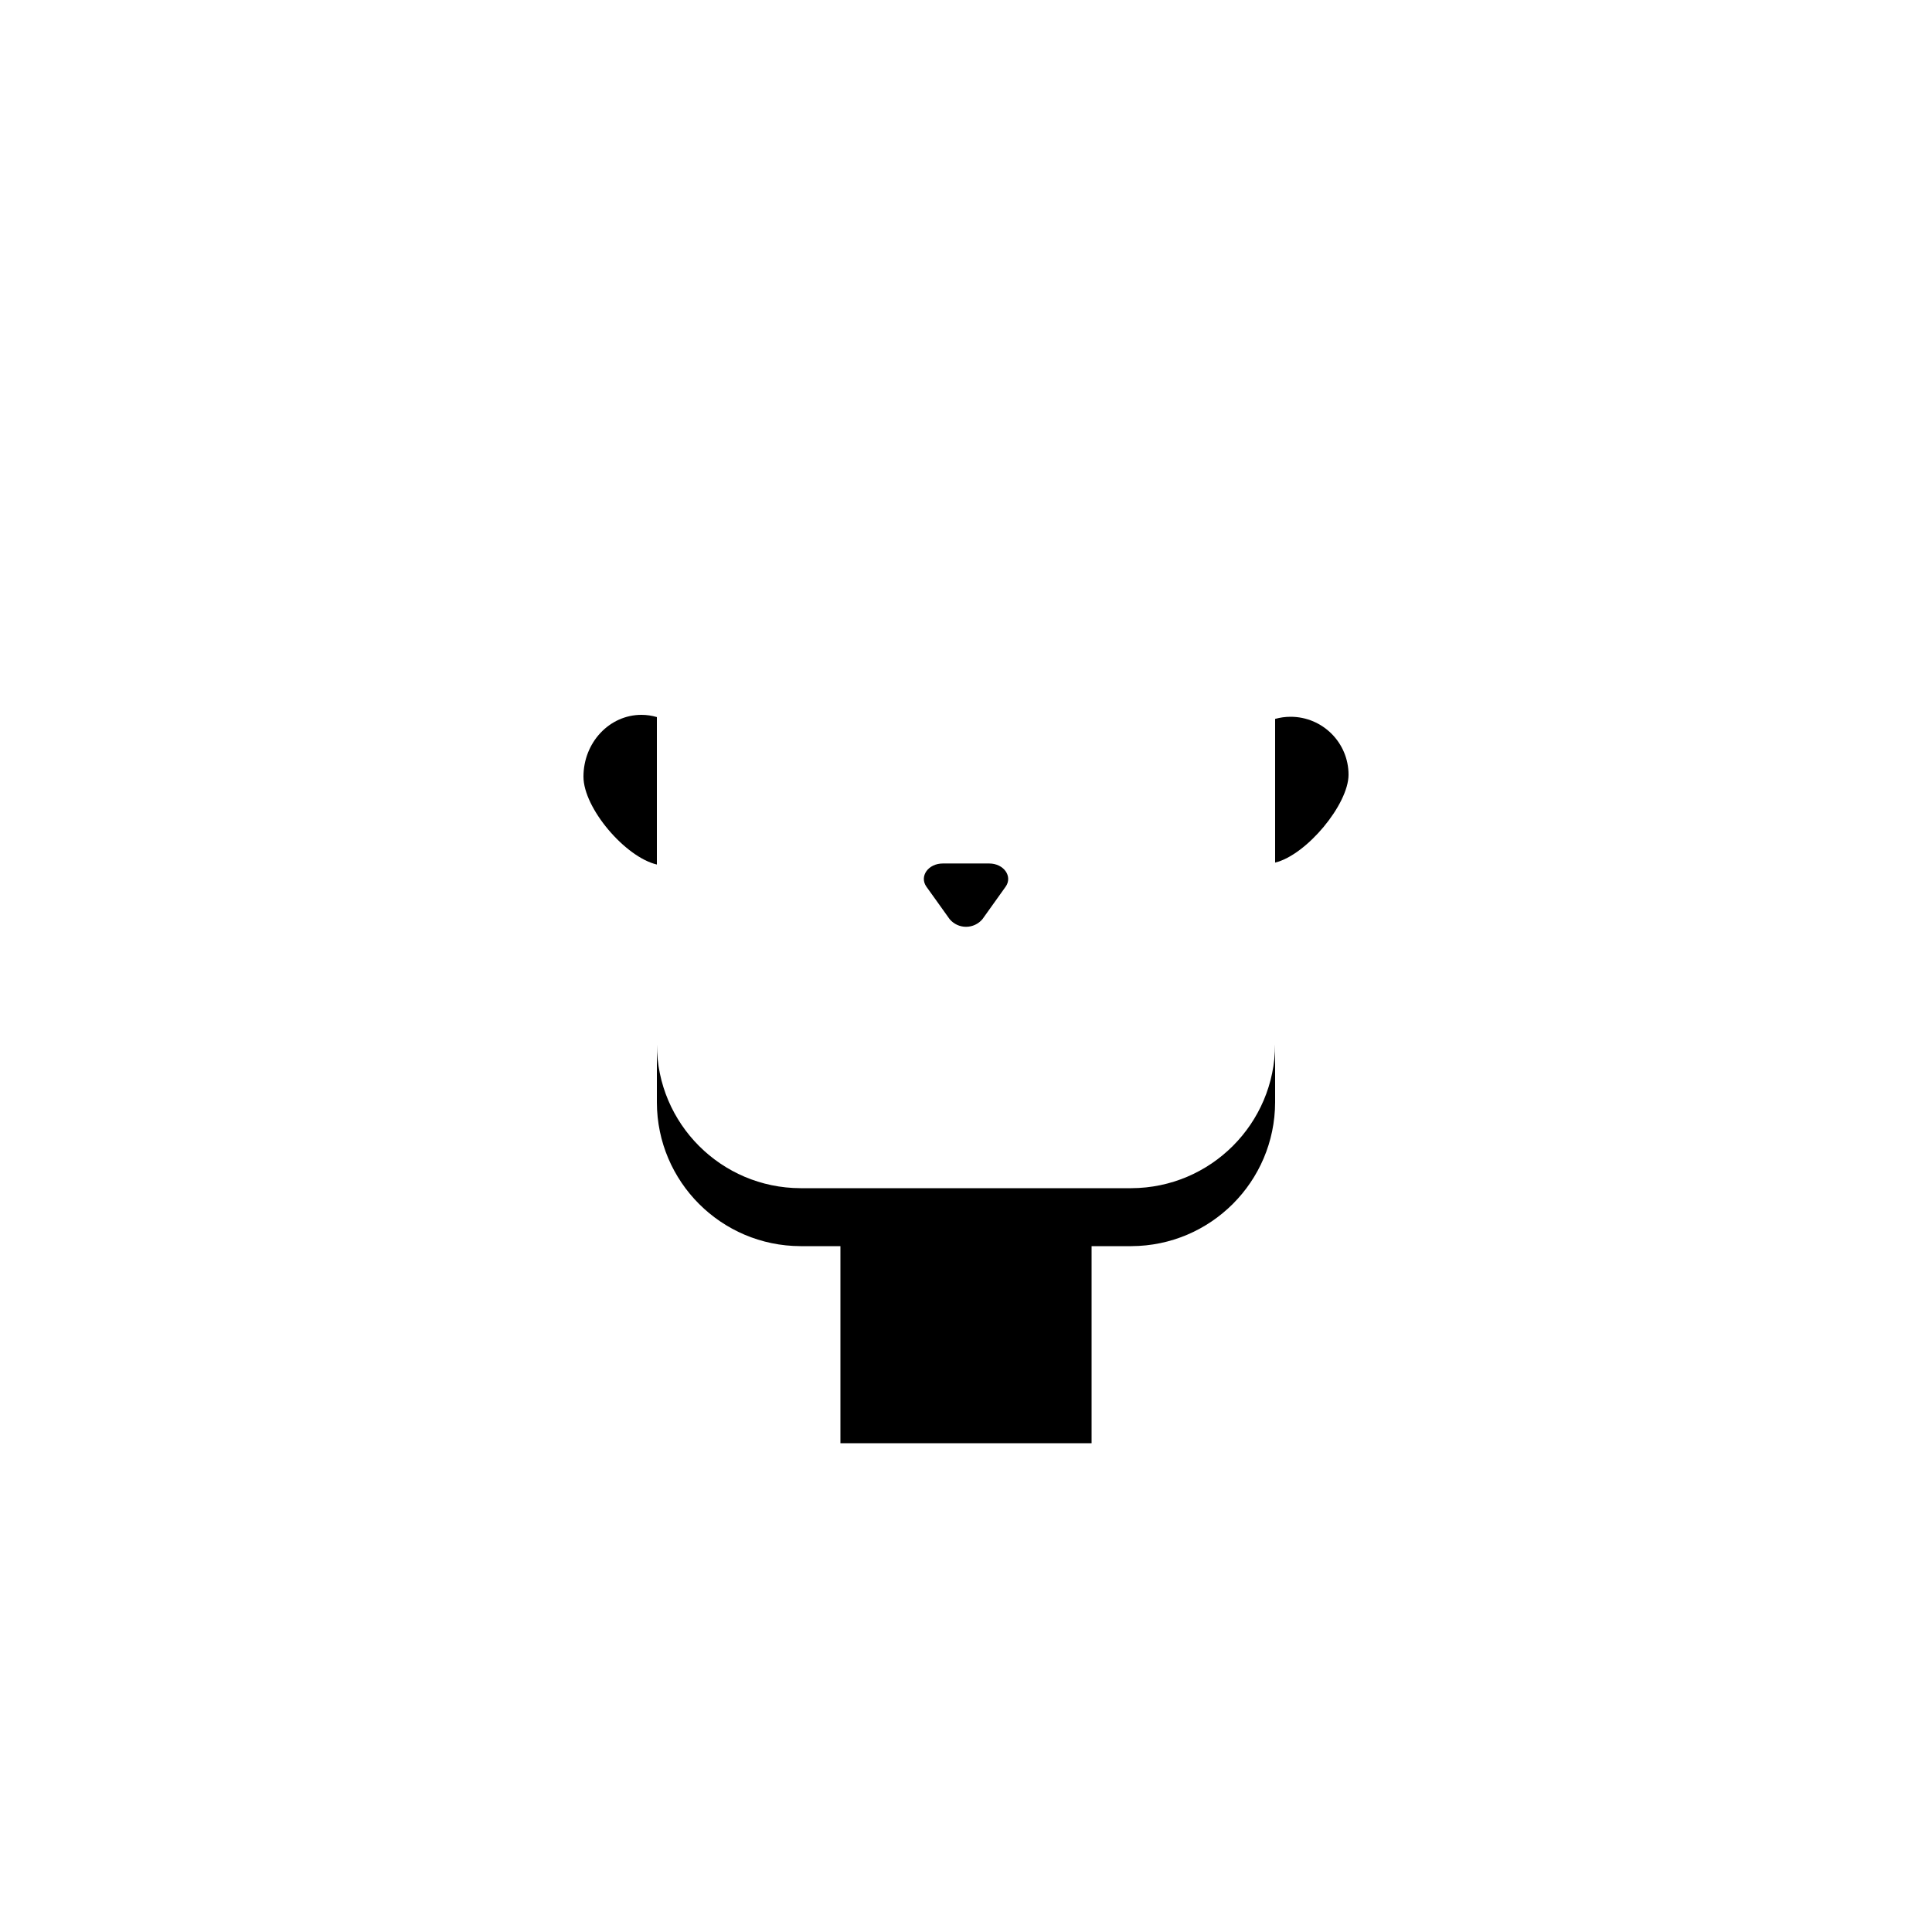
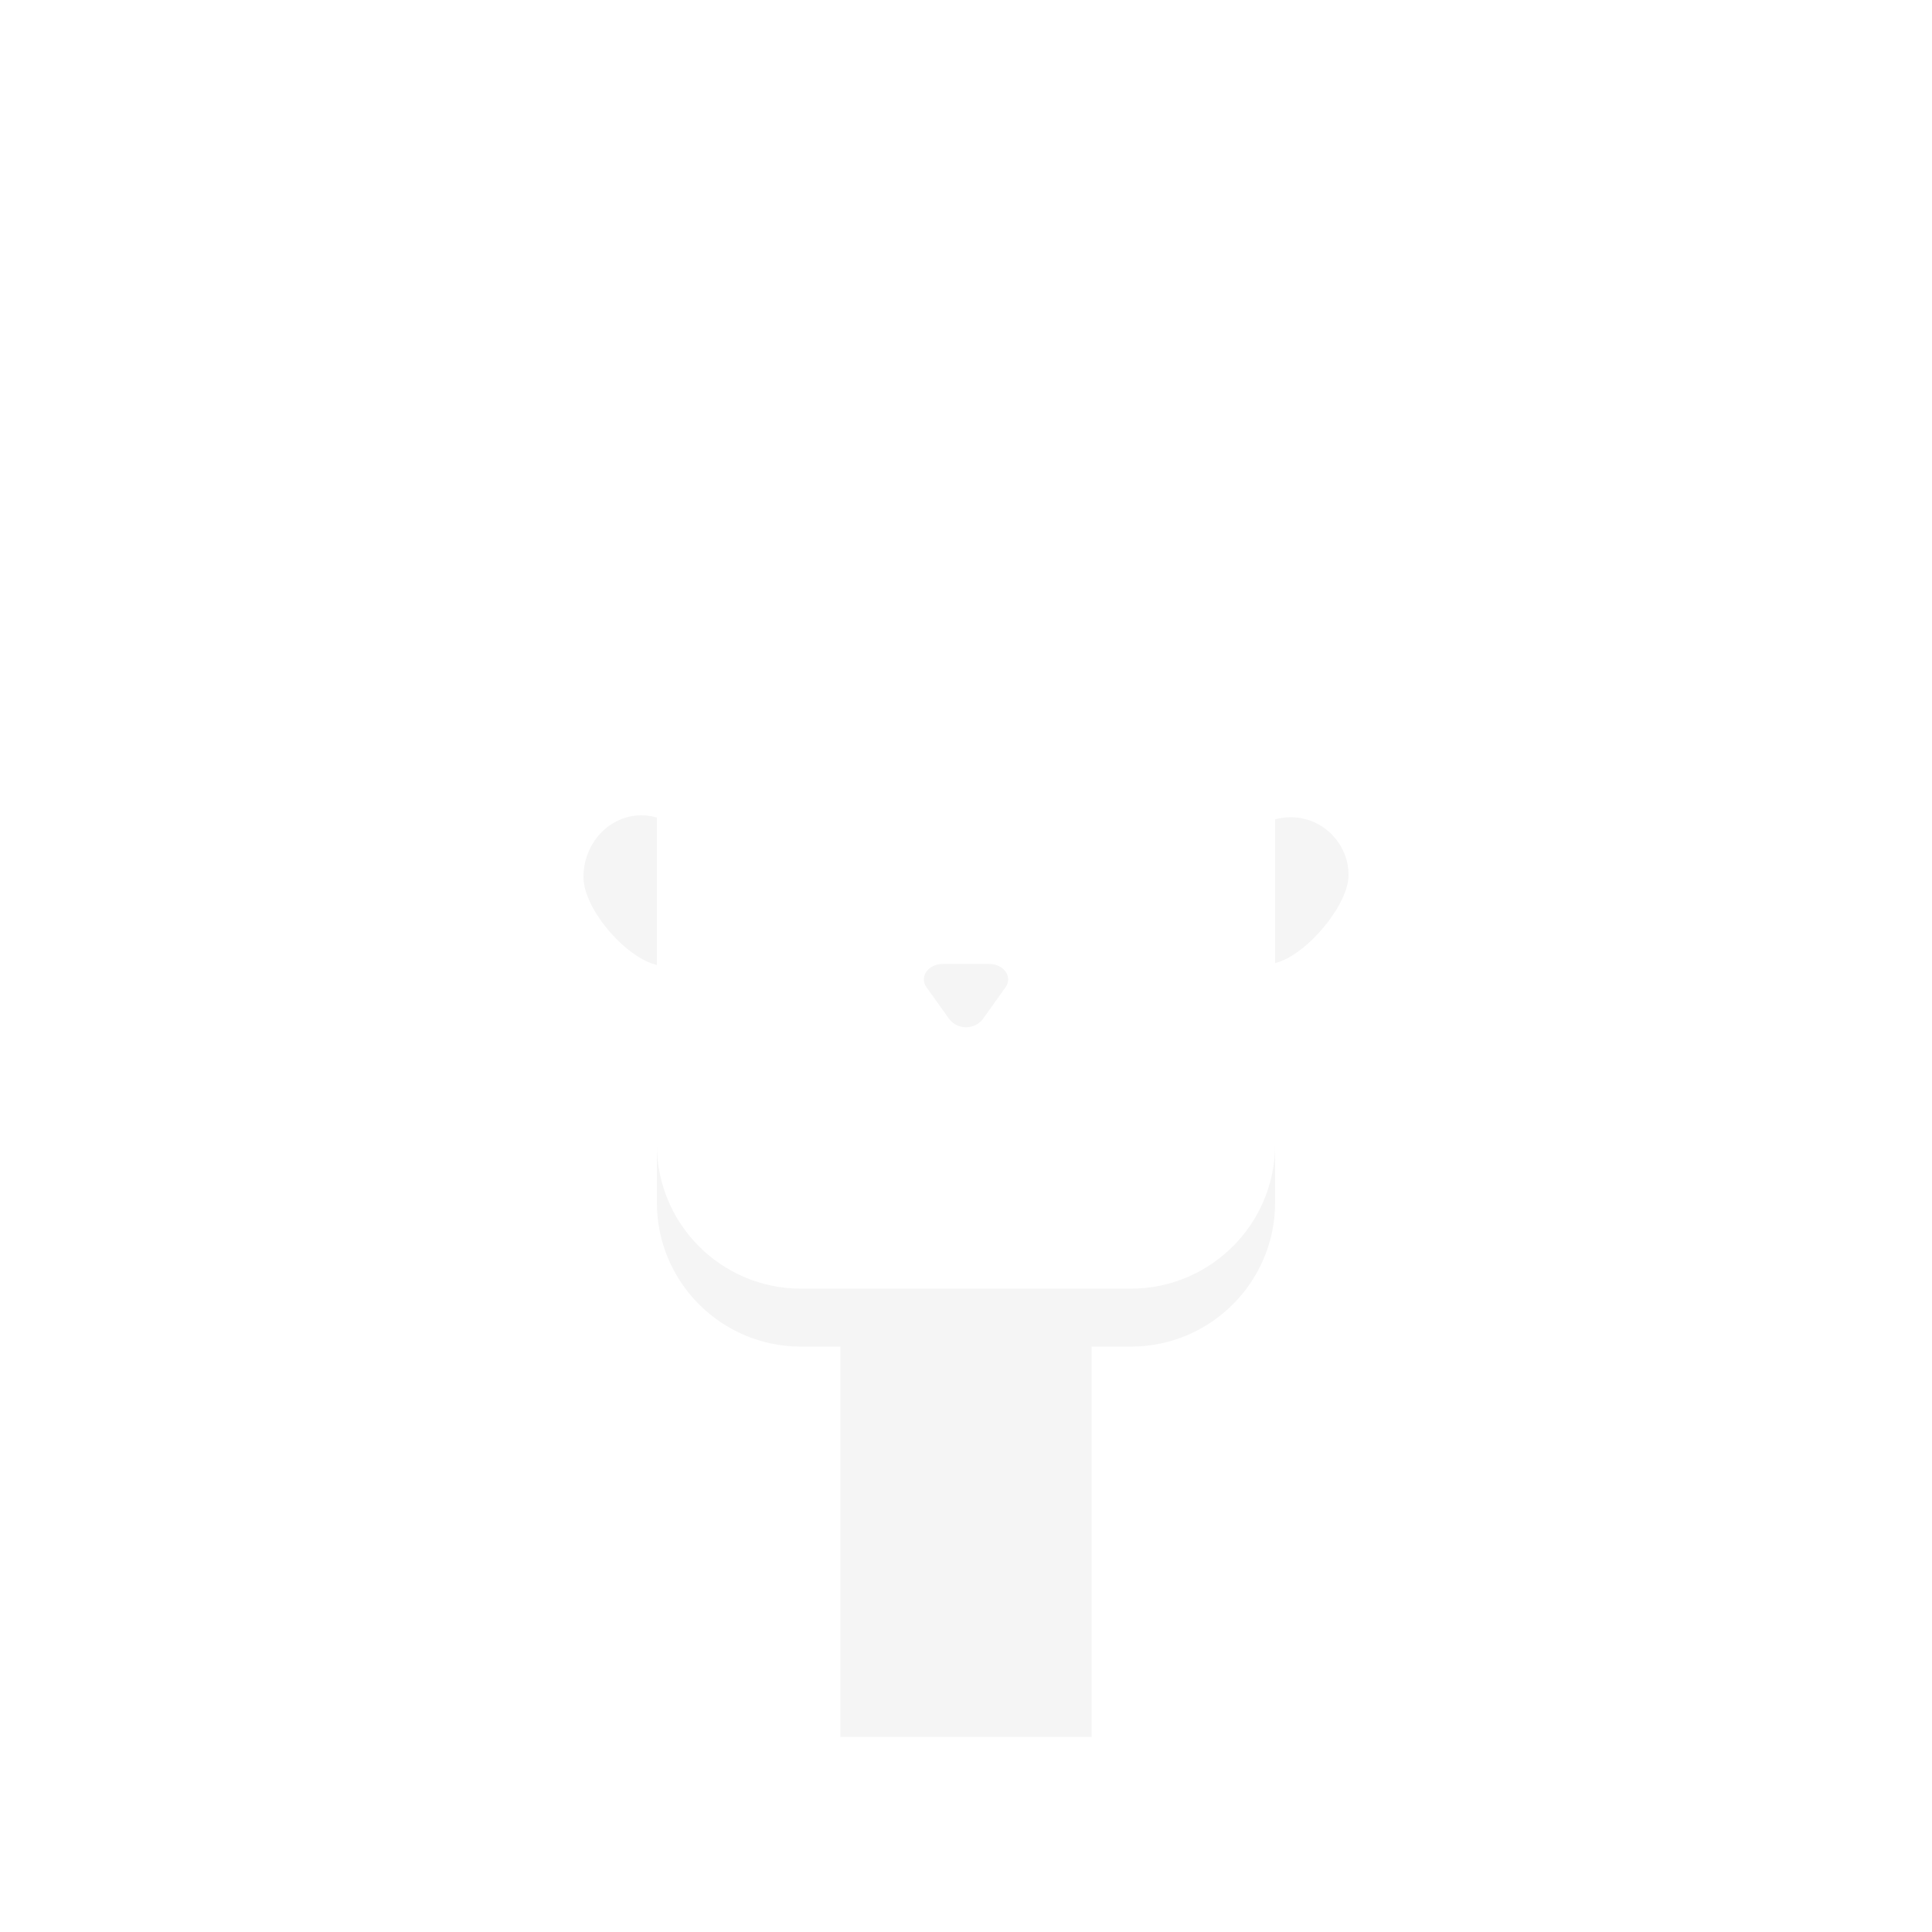
- <svg xmlns="http://www.w3.org/2000/svg" viewBox="0 0 500 500">
-   <path d="M170,185.58a14.27,14.27,0,0,0-4-.58c-8.28,0-15,7.16-15,16,0,8.15,10.82,20.83,19,22.74Z" />
-   <path d="M334,185.5a15,15,0,0,0-4,.55v37.19c8.18-2,19-15.1,19-22.74A15,15,0,0,0,334,185.5Z" />
-   <path d="M292.78,307.5H207.17A37.28,37.28,0,0,1,170,270.33v15a37.28,37.28,0,0,0,37.17,37.17H217.5v51h65v-51h10.28A37.33,37.33,0,0,0,330,285.28v-15A37.33,37.33,0,0,1,292.78,307.5Z" />
-   <path d="M242.76,233.67l3,4.2a5.54,5.54,0,0,0,8.5,0l3-4.2,3-4.2c1.88-2.66-.48-6-4.25-6H244c-3.77,0-6.13,3.31-4.25,6Z" />
+ <svg xmlns="http://www.w3.org/2000/svg" id="Layer_1" data-name="Layer 1" viewBox="0 0 500 500">
+   <defs>
+     <style>.cls-1{opacity:0.04;}</style>
+   </defs>
+   <g class="cls-1">
+     <path d="M170,211.58a14.27,14.27,0,0,0-4-.58c-8.28,0-15,7.16-15,16,0,8.15,10.82,20.83,19,22.74Z" />
+     <path d="M334,211.5a15,15,0,0,0-4,.55v37.19c8.18-2,19-15.1,19-22.74A15,15,0,0,0,334,211.5Z" />
+     <path d="M292.78,333.5H207.17A37.28,37.28,0,0,1,170,296.33v15a37.28,37.28,0,0,0,37.17,37.17H217.5v101h65v-101h10.28A37.33,37.33,0,0,0,330,311.28v-15A37.33,37.33,0,0,1,292.78,333.5Z" />
+     <path d="M242.76,259.67l3,4.2a5.54,5.54,0,0,0,8.5,0l3-4.2,3-4.2c1.88-2.66-.48-6-4.25-6H244c-3.77,0-6.13,3.31-4.25,6Z" />
+   </g>
</svg>
